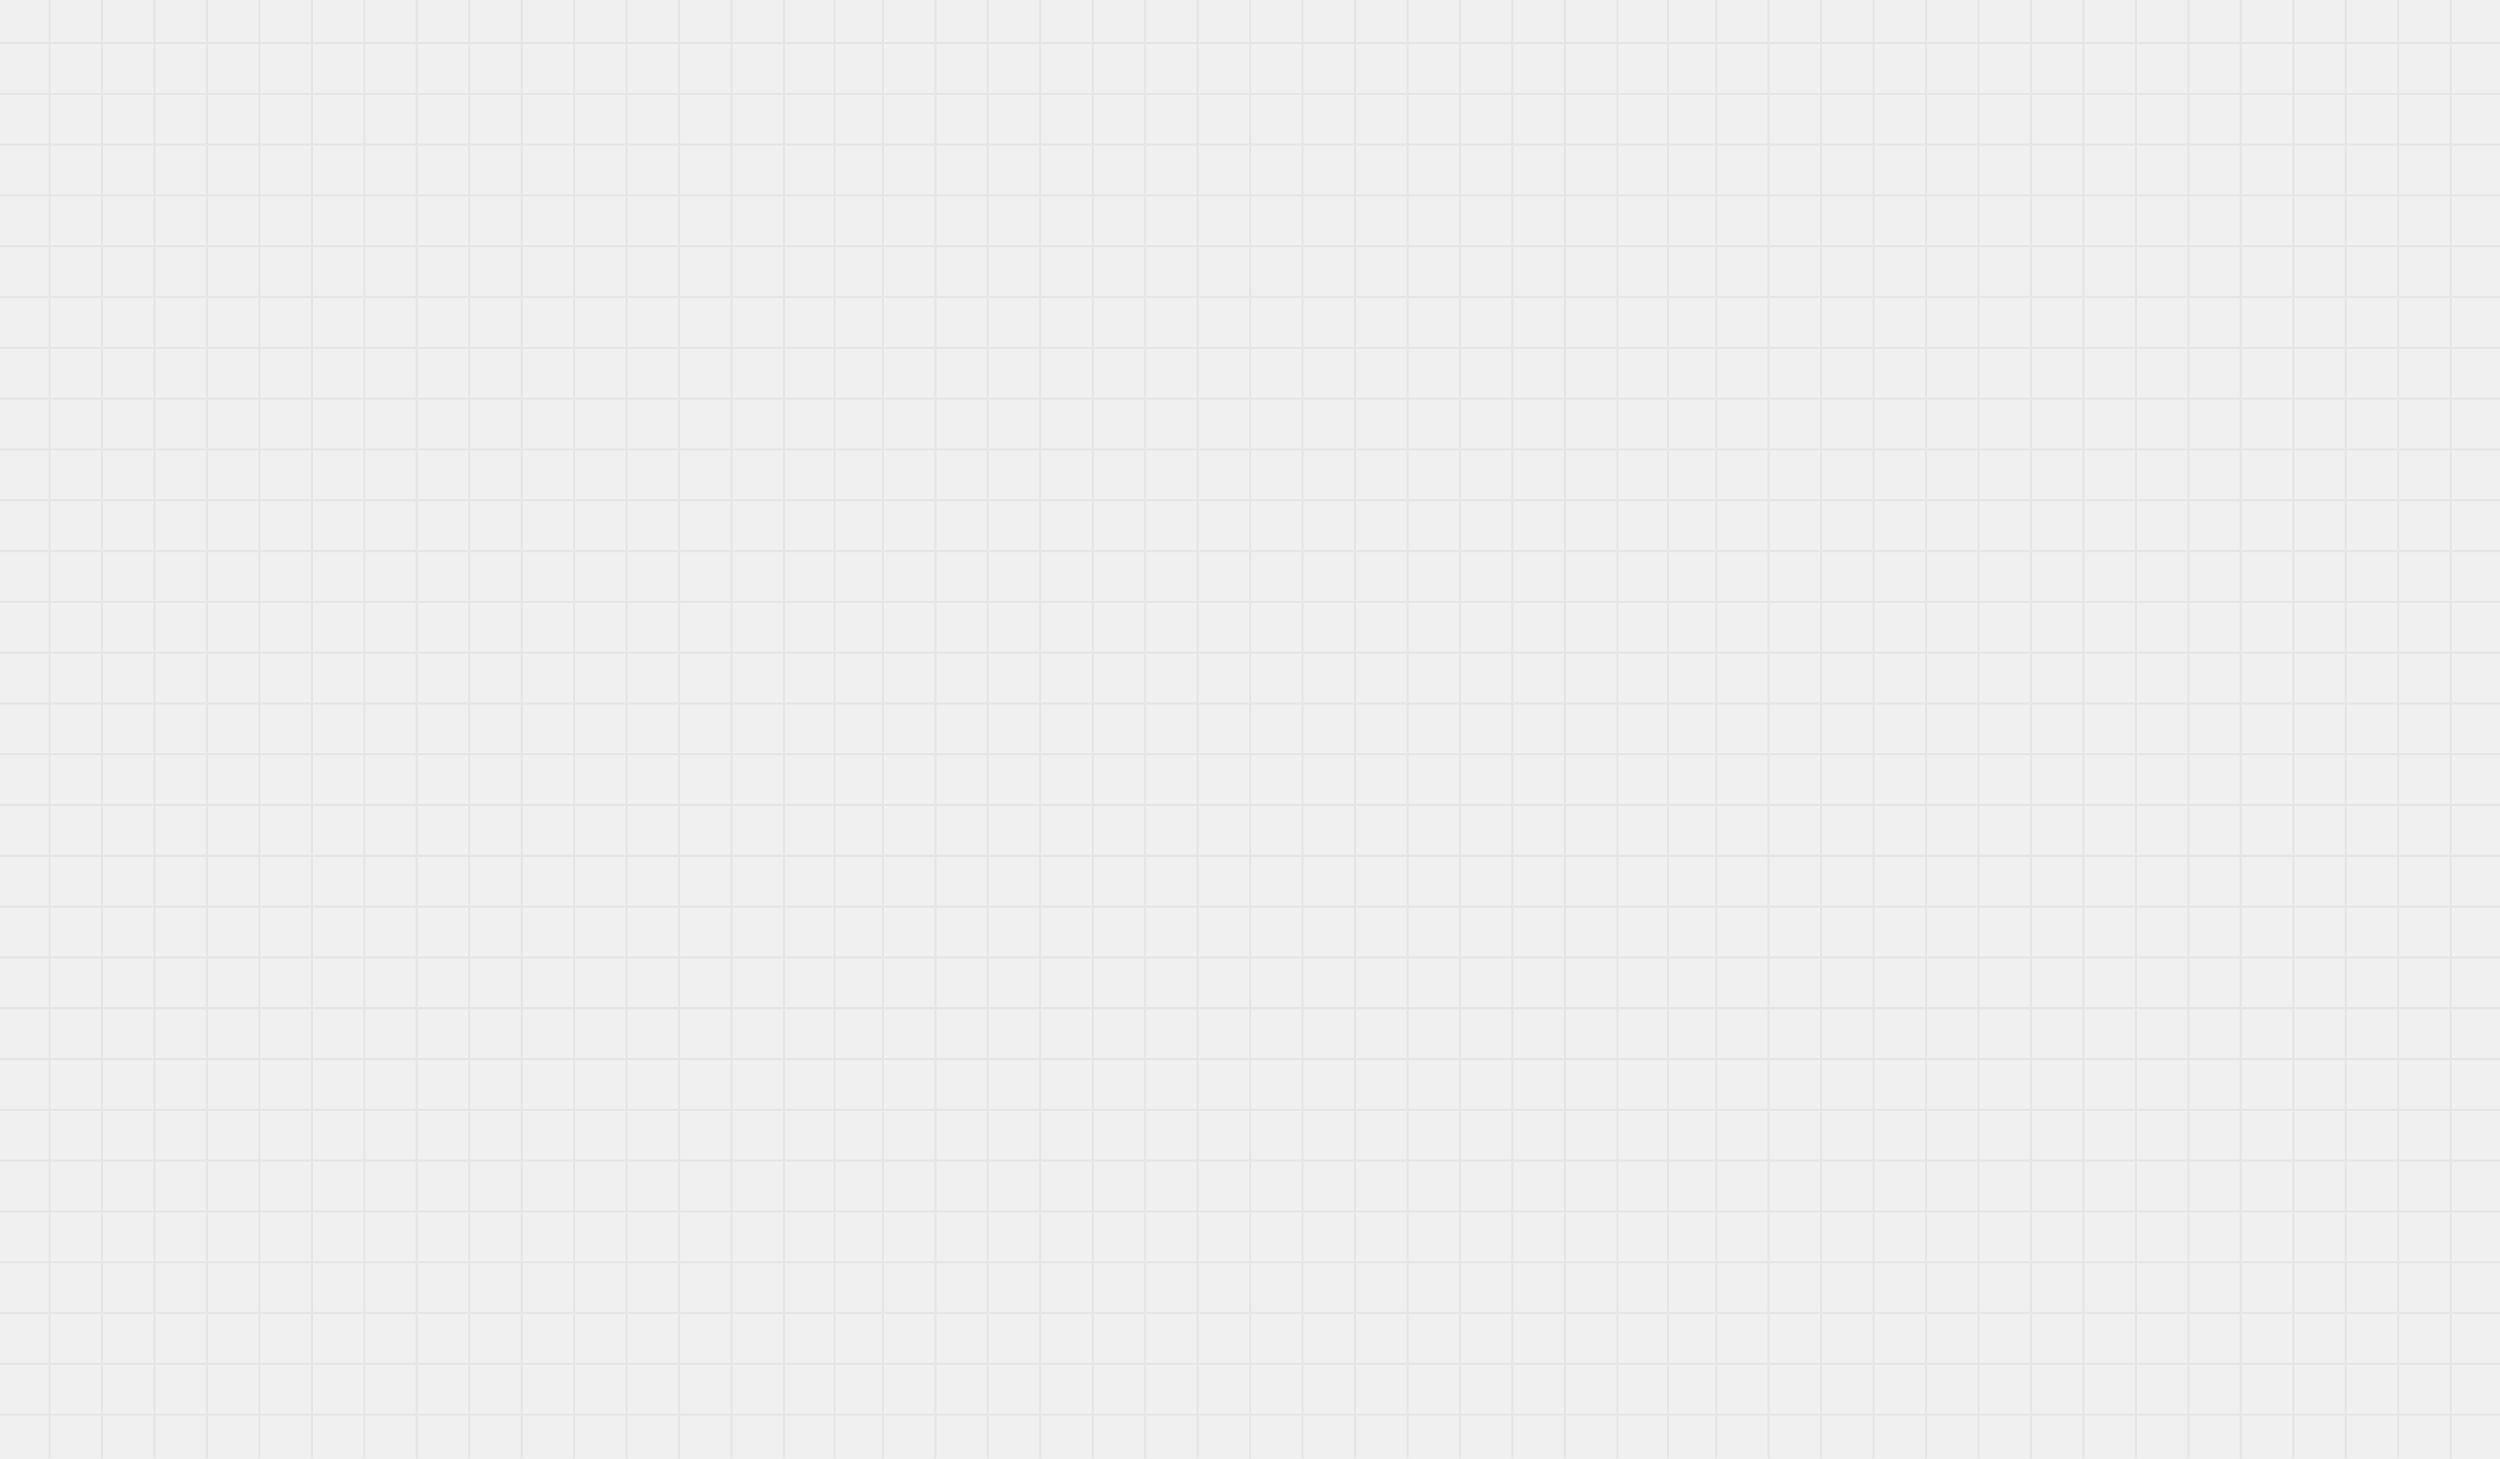
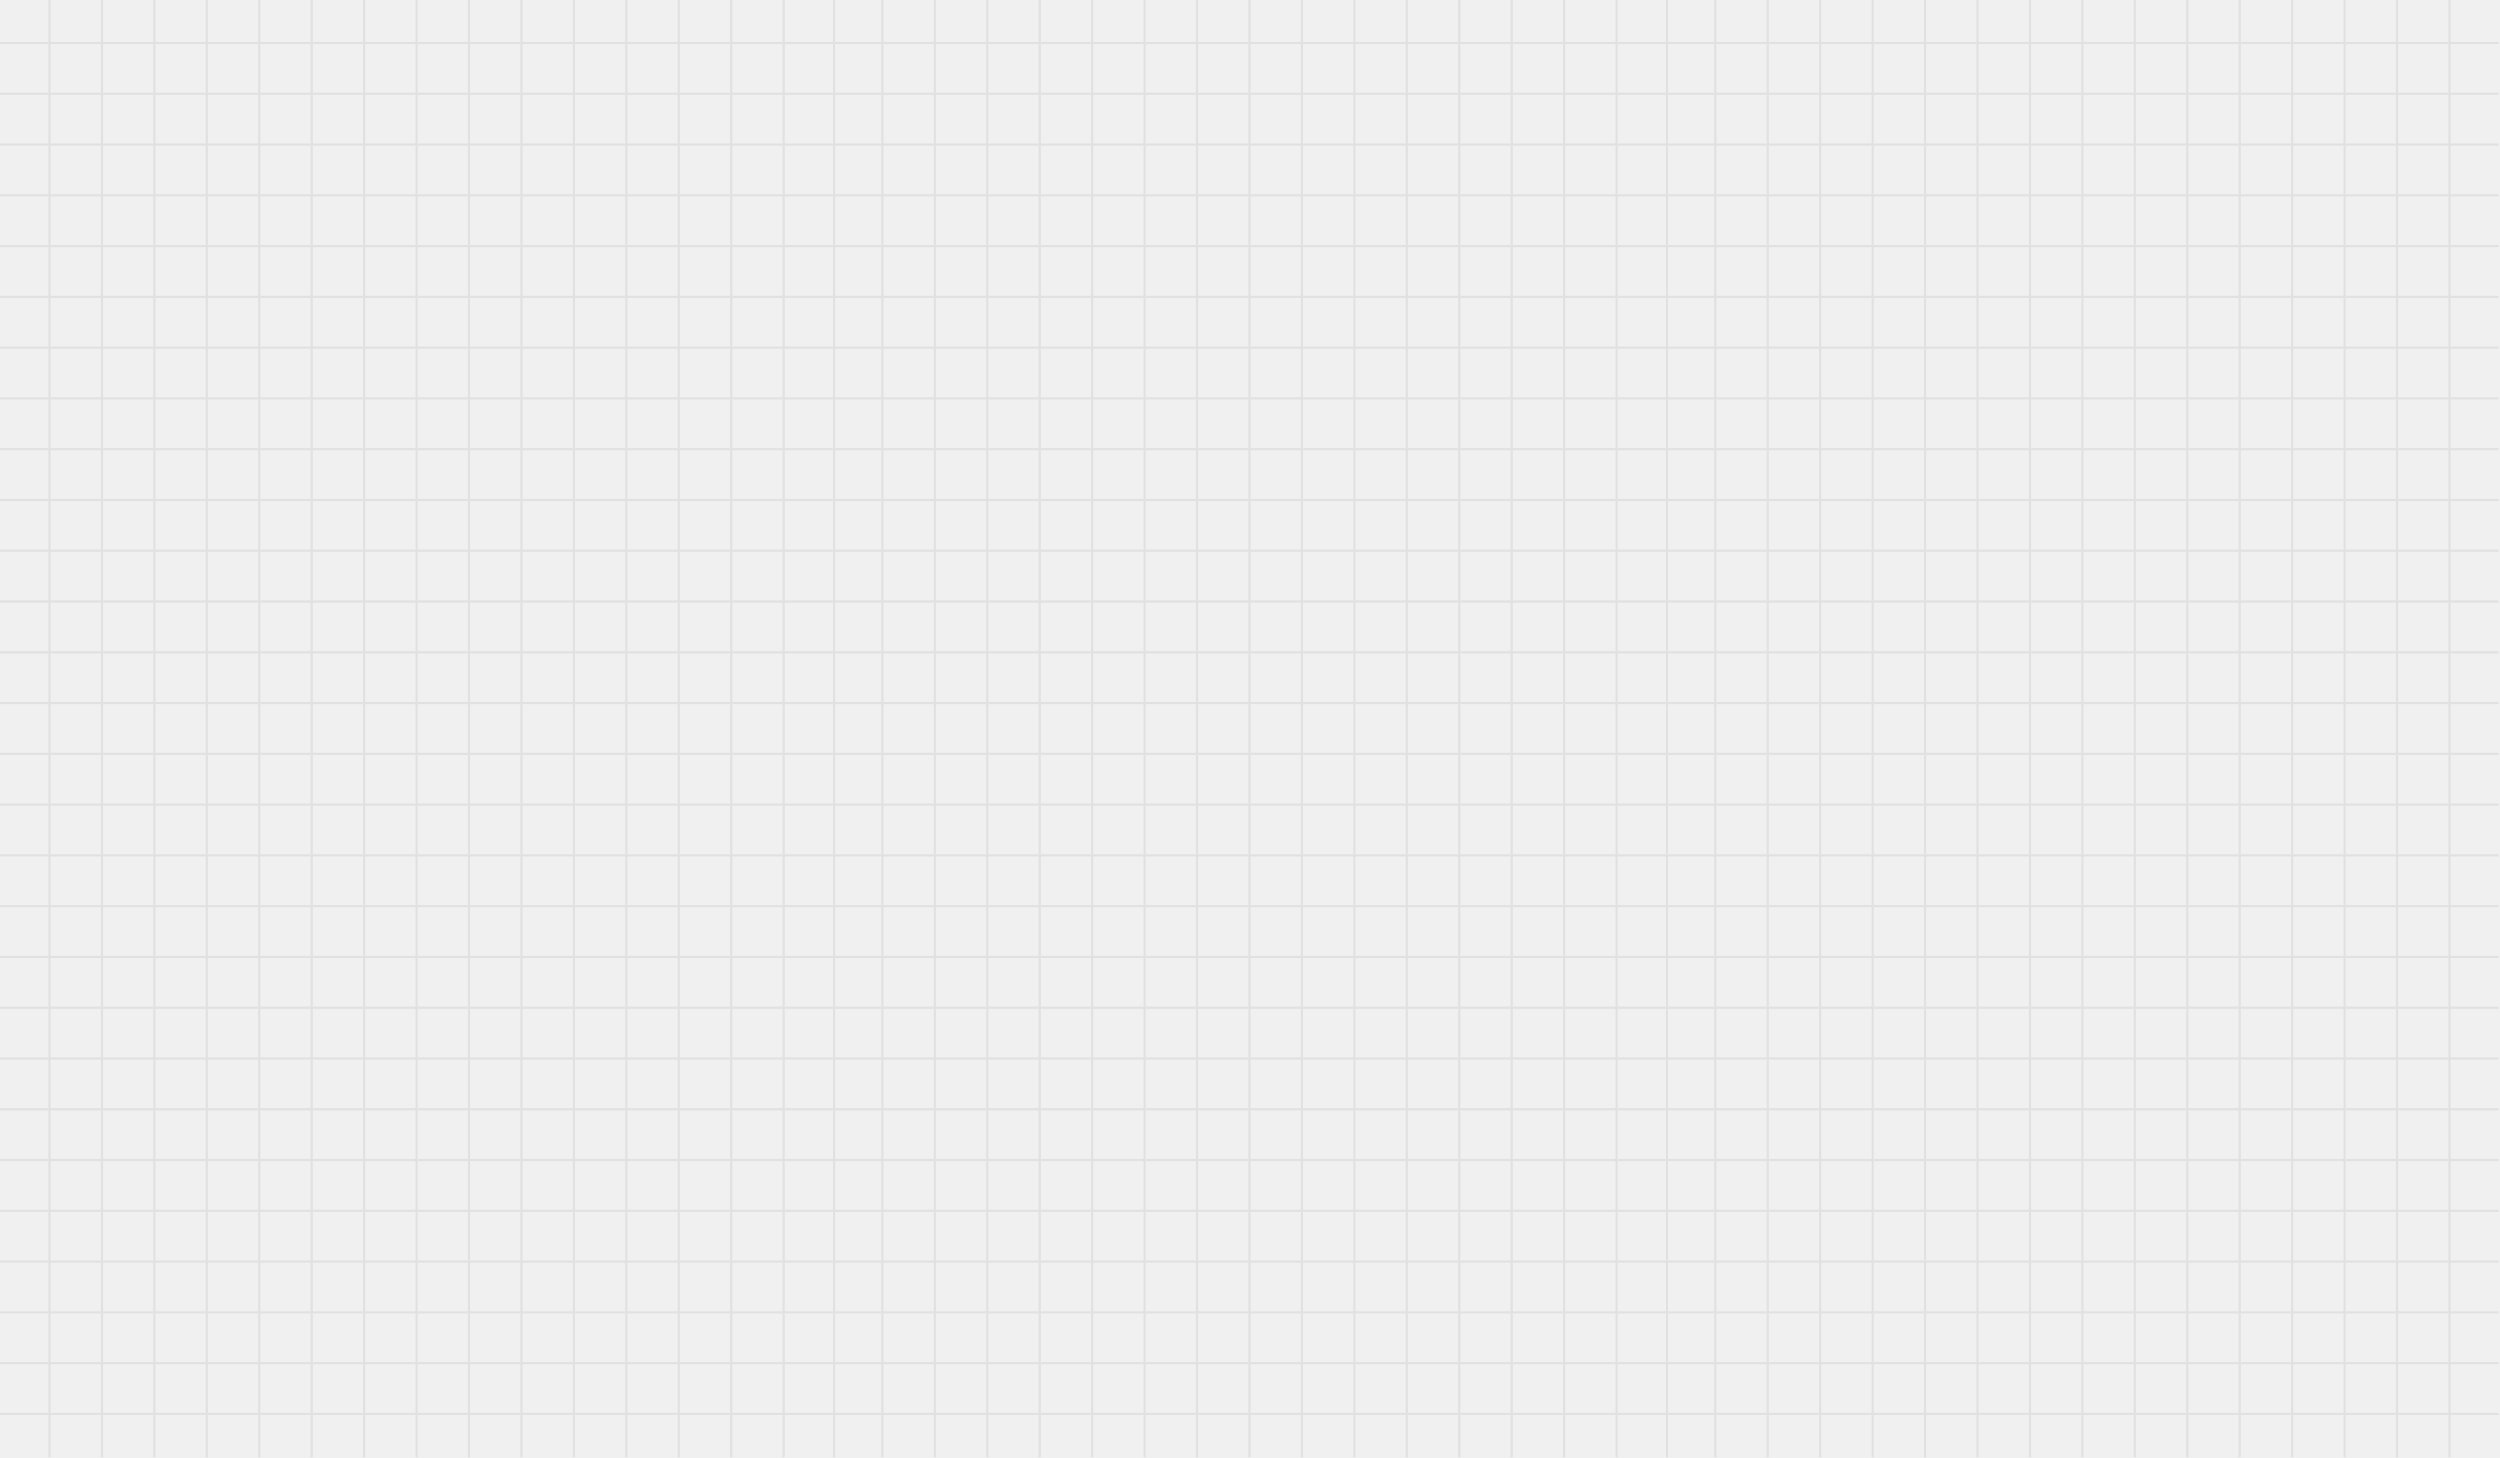
- <svg xmlns="http://www.w3.org/2000/svg" width="2109" height="1230" viewBox="0 0 2109 1230" fill="none">
+ <svg xmlns="http://www.w3.org/2000/svg" width="1616" height="942" viewBox="0 0 1616 942" fill="none">
  <g opacity="0.5">
-     <g opacity="0.35" clip-path="url(#clip0_93_3946)">
-       <path d="M42.678 1321.95L42.678 -92.28L40.847 -92.28L40.847 1321.95L42.678 1321.95Z" fill="#B3B3B3" />
-       <path d="M86.939 1321.95L86.939 -92.28L85.109 -92.28L85.109 1321.95L86.939 1321.95Z" fill="#B3B3B3" />
-       <path d="M131.201 1321.95L131.201 -92.28L129.371 -92.28L129.371 1321.95L131.201 1321.95Z" fill="#B3B3B3" />
-       <path d="M175.463 1321.95L175.463 -92.28L173.633 -92.28L173.633 1321.95L175.463 1321.95Z" fill="#B3B3B3" />
-       <path d="M219.725 1321.95L219.725 -92.28L217.894 -92.28L217.894 1321.95L219.725 1321.95Z" fill="#B3B3B3" />
-       <path d="M263.986 1321.95L263.986 -92.28L262.156 -92.28L262.156 1321.95L263.986 1321.95Z" fill="#B3B3B3" />
-       <path d="M308.248 1321.95L308.248 -92.28L306.418 -92.28L306.418 1321.95L308.248 1321.95Z" fill="#B3B3B3" />
-       <path d="M352.51 1321.95L352.51 -92.28L350.68 -92.28L350.679 1321.95L352.51 1321.95Z" fill="#B3B3B3" />
-       <path d="M396.771 1321.95L396.771 -92.28L394.941 -92.28L394.941 1321.95L396.771 1321.95Z" fill="#B3B3B3" />
-       <path d="M441.034 1321.95L441.034 -92.28L439.203 -92.28L439.203 1321.95L441.034 1321.95Z" fill="#B3B3B3" />
-       <path d="M485.296 1321.95L485.296 -92.28L483.466 -92.28L483.466 1321.95L485.296 1321.95Z" fill="#B3B3B3" />
-       <path d="M529.558 1321.95L529.558 -92.28L527.727 -92.28L527.727 1321.95L529.558 1321.95Z" fill="#B3B3B3" />
-       <path d="M573.819 1321.95L573.819 -92.28L571.989 -92.28L571.989 1321.95L573.819 1321.95Z" fill="#B3B3B3" />
-       <path d="M618.081 1321.95L618.081 -92.28L616.25 -92.28L616.25 1321.95L618.081 1321.95Z" fill="#B3B3B3" />
-       <path d="M662.342 1321.95L662.342 -92.28L660.512 -92.28L660.512 1321.95L662.342 1321.95Z" fill="#B3B3B3" />
-       <path d="M794.212 1194.3L794.212 1192.47L-91.023 1192.47L-91.023 1194.3L794.212 1194.3Z" fill="#B3B3B3" />
-       <path d="M794.212 1151.44L794.212 1149.61L-91.023 1149.61L-91.023 1151.44L794.212 1151.44Z" fill="#B3B3B3" />
-       <path d="M794.212 1108.59L794.212 1106.76L-91.023 1106.76L-91.023 1108.59L794.212 1108.59Z" fill="#B3B3B3" />
-       <path d="M794.212 1065.73L794.212 1063.9L-91.023 1063.9L-91.023 1065.73L794.212 1065.73Z" fill="#B3B3B3" />
-       <path d="M794.212 1022.88L794.212 1021.05L-91.023 1021.05L-91.023 1022.88L794.212 1022.88Z" fill="#B3B3B3" />
-       <path d="M794.212 980.02L794.212 978.19L-91.023 978.19L-91.023 980.02L794.212 980.02Z" fill="#B3B3B3" />
-       <path d="M794.212 937.165L794.212 935.335L-91.023 935.335L-91.023 937.165L794.212 937.165Z" fill="#B3B3B3" />
-       <path d="M794.212 894.309L794.212 892.479L-91.023 892.479L-91.023 894.309L794.212 894.309Z" fill="#B3B3B3" />
-       <path d="M794.212 851.454L794.212 849.625L-91.023 849.624L-91.023 851.454L794.212 851.454Z" fill="#B3B3B3" />
-       <path d="M794.212 808.598L794.212 806.768L-91.023 806.768L-91.023 808.598L794.212 808.598Z" fill="#B3B3B3" />
-       <path d="M794.212 765.743L794.212 763.913L-91.023 763.913L-91.023 765.743L794.212 765.743Z" fill="#B3B3B3" />
-       <path d="M794.212 722.887L794.212 721.057L-91.023 721.057L-91.023 722.887L794.212 722.887Z" fill="#B3B3B3" />
-       <path d="M794.212 680.032L794.212 678.202L-91.023 678.202L-91.023 680.032L794.212 680.032Z" fill="#B3B3B3" />
-       <path d="M794.212 637.177L794.212 635.347L-91.023 635.347L-91.023 637.177L794.212 637.177Z" fill="#B3B3B3" />
-       <path d="M794.212 594.321L794.212 592.491L-91.023 592.491L-91.023 594.321L794.212 594.321Z" fill="#B3B3B3" />
-       <path d="M794.212 551.466L794.212 549.636L-91.023 549.636L-91.023 551.466L794.212 551.466Z" fill="#B3B3B3" />
-       <path d="M794.212 508.611L794.212 506.781L-91.023 506.781L-91.023 508.611L794.212 508.611Z" fill="#B3B3B3" />
-       <path d="M794.212 465.755L794.212 463.926L-91.023 463.925L-91.023 465.755L794.212 465.755Z" fill="#B3B3B3" />
-       <path d="M794.212 422.899L794.212 421.069L-91.023 421.069L-91.023 422.899L794.212 422.899Z" fill="#B3B3B3" />
-       <path d="M794.212 380.044L794.212 378.214L-91.023 378.214L-91.023 380.044L794.212 380.044Z" fill="#B3B3B3" />
-       <path d="M794.212 337.189L794.212 335.359L-91.023 335.359L-91.023 337.189L794.212 337.189Z" fill="#B3B3B3" />
-       <path d="M794.212 294.334L794.212 292.504L-91.023 292.504L-91.023 294.334L794.212 294.334Z" fill="#B3B3B3" />
-       <path d="M794.212 251.478L794.212 249.648L-91.023 249.648L-91.023 251.478L794.212 251.478Z" fill="#B3B3B3" />
-       <path d="M794.212 208.623L794.212 206.793L-91.023 206.793L-91.023 208.623L794.212 208.623Z" fill="#B3B3B3" />
-       <path d="M794.212 165.767L794.212 163.938L-91.023 163.937L-91.023 165.767L794.212 165.767Z" fill="#B3B3B3" />
-       <path d="M794.212 122.912L794.212 121.083L-91.023 121.082L-91.023 122.912L794.212 122.912Z" fill="#B3B3B3" />
-       <path d="M794.212 80.057L794.212 78.228L-91.023 78.228L-91.023 80.057L794.212 80.057Z" fill="#B3B3B3" />
-       <path d="M794.212 37.2L794.212 35.371L-91.023 35.371L-91.023 37.2L794.212 37.2Z" fill="#B3B3B3" />
+     <g opacity="0.5" clip-path="url(#clip0_93_3946)">
+       <path d="M32.685 1012.42L32.685 -70.673L31.283 -70.673L31.283 1012.42L32.685 1012.42Z" fill="#B3B3B3" />
+       <path d="M66.583 1012.42L66.583 -70.673L65.181 -70.673L65.181 1012.42L66.583 1012.42Z" fill="#B3B3B3" />
+       <path d="M100.481 1012.42L100.481 -70.673L99.079 -70.673L99.079 1012.42L100.481 1012.42Z" fill="#B3B3B3" />
+       <path d="M134.379 1012.42L134.379 -70.673L132.977 -70.673L132.977 1012.42L134.379 1012.42Z" fill="#B3B3B3" />
+       <path d="M168.277 1012.42L168.277 -70.673L166.875 -70.673L166.875 1012.42L168.277 1012.42Z" fill="#B3B3B3" />
+       <path d="M202.175 1012.42L202.175 -70.673L200.773 -70.673L200.773 1012.42L202.175 1012.42Z" fill="#B3B3B3" />
+       <path d="M236.073 1012.42L236.073 -70.673L234.671 -70.673L234.671 1012.42L236.073 1012.42Z" fill="#B3B3B3" />
+       <path d="M269.971 1012.42L269.971 -70.673L268.569 -70.673L268.569 1012.42L269.971 1012.42Z" fill="#B3B3B3" />
+       <path d="M303.869 1012.42L303.869 -70.673L302.467 -70.673L302.467 1012.42L303.869 1012.42Z" fill="#B3B3B3" />
+       <path d="M337.768 1012.42L337.768 -70.673L336.366 -70.673L336.366 1012.42L337.768 1012.42Z" fill="#B3B3B3" />
+       <path d="M371.665 1012.42L371.666 -70.673L370.264 -70.673L370.264 1012.42L371.665 1012.42Z" fill="#B3B3B3" />
+       <path d="M405.563 1012.42L405.563 -70.673L404.162 -70.673L404.162 1012.42L405.563 1012.42Z" fill="#B3B3B3" />
+       <path d="M439.461 1012.42L439.461 -70.673L438.06 -70.673L438.06 1012.42L439.461 1012.42Z" fill="#B3B3B3" />
+       <path d="M473.359 1012.42L473.359 -70.673L471.958 -70.673L471.958 1012.42L473.359 1012.42Z" fill="#B3B3B3" />
+       <path d="M507.257 1012.42L507.257 -70.673L505.856 -70.673L505.856 1012.42L507.257 1012.42Z" fill="#B3B3B3" />
+       <path d="M608.25 914.656L608.25 913.255L-69.71 913.255L-69.71 914.656L608.25 914.656Z" fill="#B3B3B3" />
+       <path d="M608.25 881.836L608.25 880.434L-69.71 880.434L-69.71 881.835L608.25 881.836Z" fill="#B3B3B3" />
+       <path d="M608.25 849.014L608.25 847.613L-69.71 847.613L-69.71 849.014L608.25 849.014Z" fill="#B3B3B3" />
+       <path d="M608.25 816.194L608.25 814.792L-69.71 814.792L-69.71 816.194L608.25 816.194Z" fill="#B3B3B3" />
+       <path d="M608.25 783.373L608.25 781.972L-69.71 781.972L-69.71 783.373L608.25 783.373Z" fill="#B3B3B3" />
+       <path d="M608.25 750.552L608.25 749.151L-69.71 749.151L-69.71 750.552L608.25 750.552Z" fill="#B3B3B3" />
+       <path d="M608.25 717.731L608.25 716.33L-69.71 716.33L-69.71 717.731L608.25 717.731Z" fill="#B3B3B3" />
+       <path d="M608.25 684.91L608.25 683.509L-69.71 683.509L-69.71 684.91L608.25 684.91Z" fill="#B3B3B3" />
+       <path d="M608.25 652.09L608.25 650.688L-69.71 650.688L-69.71 652.09L608.25 652.09Z" fill="#B3B3B3" />
+       <path d="M608.25 619.268L608.25 617.866L-69.71 617.866L-69.71 619.268L608.25 619.268Z" fill="#B3B3B3" />
+       <path d="M608.25 586.447L608.25 585.045L-69.71 585.045L-69.71 586.447L608.25 586.447Z" fill="#B3B3B3" />
+       <path d="M608.25 553.626L608.25 552.225L-69.71 552.225L-69.71 553.626L608.25 553.626Z" fill="#B3B3B3" />
+       <path d="M608.25 520.805L608.25 519.404L-69.71 519.404L-69.71 520.805L608.25 520.805Z" fill="#B3B3B3" />
+       <path d="M608.25 487.984L608.25 486.583L-69.71 486.583L-69.71 487.984L608.25 487.984Z" fill="#B3B3B3" />
+       <path d="M608.25 455.163L608.25 453.762L-69.71 453.762L-69.71 455.163L608.25 455.163Z" fill="#B3B3B3" />
+       <path d="M608.25 422.343L608.25 420.941L-69.71 420.941L-69.71 422.343L608.25 422.343Z" fill="#B3B3B3" />
+       <path d="M608.25 389.522L608.25 388.12L-69.71 388.12L-69.71 389.522L608.25 389.522Z" fill="#B3B3B3" />
+       <path d="M608.25 356.701L608.25 355.299L-69.71 355.299L-69.71 356.7L608.25 356.701Z" fill="#B3B3B3" />
+       <path d="M608.25 323.879L608.25 322.478L-69.71 322.478L-69.71 323.879L608.25 323.879Z" fill="#B3B3B3" />
+       <path d="M608.25 291.058L608.25 289.656L-69.71 289.656L-69.71 291.058L608.25 291.058Z" fill="#B3B3B3" />
+       <path d="M608.25 258.237L608.25 256.836L-69.71 256.836L-69.71 258.237L608.25 258.237Z" fill="#B3B3B3" />
+       <path d="M608.25 225.417L608.25 224.015L-69.71 224.015L-69.71 225.417L608.25 225.417Z" fill="#B3B3B3" />
+       <path d="M608.25 192.596L608.25 191.194L-69.71 191.194L-69.71 192.595L608.25 192.596Z" fill="#B3B3B3" />
+       <path d="M608.25 159.775L608.25 158.373L-69.71 158.373L-69.71 159.775L608.25 159.775Z" fill="#B3B3B3" />
+       <path d="M608.25 126.954L608.25 125.552L-69.71 125.552L-69.71 126.954L608.25 126.954Z" fill="#B3B3B3" />
+       <path d="M608.25 94.133L608.25 92.731L-69.71 92.731L-69.71 94.133L608.25 94.133Z" fill="#B3B3B3" />
+       <path d="M608.25 61.312L608.25 59.911L-69.71 59.911L-69.71 61.312L608.25 61.312Z" fill="#B3B3B3" />
+       <path d="M608.25 28.49L608.25 27.089L-69.71 27.089L-69.71 28.49L608.25 28.49Z" fill="#B3B3B3" />
    </g>
-     <g opacity="0.35" clip-path="url(#clip1_93_3946)">
-       <path d="M745.678 1321.95L745.678 -92.28L743.847 -92.28L743.847 1321.95L745.678 1321.95Z" fill="#B3B3B3" />
-       <path d="M704.831 1321.95L704.831 -92.28L703 -92.28L703 1321.95L704.831 1321.95Z" fill="#B3B3B3" />
-       <path d="M789.939 1321.95L789.939 -92.28L788.109 -92.28L788.109 1321.95L789.939 1321.95Z" fill="#B3B3B3" />
-       <path d="M834.201 1321.95L834.201 -92.28L832.371 -92.28L832.371 1321.95L834.201 1321.95Z" fill="#B3B3B3" />
-       <path d="M878.463 1321.95L878.463 -92.28L876.633 -92.28L876.633 1321.95L878.463 1321.95Z" fill="#B3B3B3" />
-       <path d="M922.725 1321.95L922.725 -92.28L920.894 -92.28L920.894 1321.95L922.725 1321.95Z" fill="#B3B3B3" />
-       <path d="M966.986 1321.95L966.986 -92.28L965.156 -92.28L965.156 1321.95L966.986 1321.95Z" fill="#B3B3B3" />
-       <path d="M1011.25 1321.95L1011.25 -92.28L1009.42 -92.28L1009.42 1321.95L1011.25 1321.95Z" fill="#B3B3B3" />
-       <path d="M1055.51 1321.95L1055.51 -92.28L1053.68 -92.28L1053.68 1321.95L1055.51 1321.95Z" fill="#B3B3B3" />
-       <path d="M1099.77 1321.95L1099.77 -92.28L1097.94 -92.28L1097.94 1321.95L1099.77 1321.95Z" fill="#B3B3B3" />
-       <path d="M1144.03 1321.95L1144.03 -92.28L1142.2 -92.28L1142.2 1321.95L1144.03 1321.95Z" fill="#B3B3B3" />
-       <path d="M1188.3 1321.95L1188.3 -92.28L1186.47 -92.28L1186.47 1321.95L1188.3 1321.95Z" fill="#B3B3B3" />
-       <path d="M1232.56 1321.95L1232.56 -92.28L1230.73 -92.28L1230.73 1321.95L1232.56 1321.95Z" fill="#B3B3B3" />
-       <path d="M1276.82 1321.95L1276.82 -92.28L1274.99 -92.28L1274.99 1321.95L1276.82 1321.95Z" fill="#B3B3B3" />
-       <path d="M1321.08 1321.95L1321.08 -92.28L1319.25 -92.28L1319.25 1321.95L1321.08 1321.95Z" fill="#B3B3B3" />
-       <path d="M1365.34 1321.95L1365.34 -92.28L1363.51 -92.28L1363.51 1321.95L1365.34 1321.95Z" fill="#B3B3B3" />
-       <path d="M1497.21 1194.3L1497.21 1192.47L611.977 1192.47L611.977 1194.3L1497.21 1194.3Z" fill="#B3B3B3" />
-       <path d="M1497.21 1151.44L1497.21 1149.61L611.977 1149.61L611.977 1151.44L1497.21 1151.44Z" fill="#B3B3B3" />
-       <path d="M1497.21 1108.59L1497.21 1106.76L611.977 1106.76L611.977 1108.59L1497.21 1108.59Z" fill="#B3B3B3" />
-       <path d="M1497.21 1065.73L1497.21 1063.9L611.977 1063.9L611.977 1065.73L1497.21 1065.73Z" fill="#B3B3B3" />
-       <path d="M1497.21 1022.88L1497.21 1021.05L611.977 1021.05L611.977 1022.88L1497.21 1022.88Z" fill="#B3B3B3" />
-       <path d="M1497.21 980.02L1497.21 978.19L611.977 978.19L611.977 980.02L1497.21 980.02Z" fill="#B3B3B3" />
-       <path d="M1497.21 937.165L1497.21 935.335L611.977 935.335L611.977 937.165L1497.21 937.165Z" fill="#B3B3B3" />
-       <path d="M1497.21 894.309L1497.21 892.479L611.977 892.479L611.977 894.309L1497.21 894.309Z" fill="#B3B3B3" />
-       <path d="M1497.21 851.454L1497.21 849.625L611.977 849.624L611.977 851.454L1497.21 851.454Z" fill="#B3B3B3" />
-       <path d="M1497.21 808.598L1497.21 806.768L611.977 806.768L611.977 808.598L1497.21 808.598Z" fill="#B3B3B3" />
-       <path d="M1497.21 765.743L1497.21 763.913L611.977 763.913L611.977 765.743L1497.21 765.743Z" fill="#B3B3B3" />
-       <path d="M1497.21 722.887L1497.21 721.057L611.977 721.057L611.977 722.887L1497.21 722.887Z" fill="#B3B3B3" />
-       <path d="M1497.21 680.032L1497.21 678.202L611.977 678.202L611.977 680.032L1497.21 680.032Z" fill="#B3B3B3" />
-       <path d="M1497.21 637.177L1497.21 635.347L611.977 635.347L611.977 637.177L1497.21 637.177Z" fill="#B3B3B3" />
-       <path d="M1497.21 594.321L1497.21 592.491L611.977 592.491L611.977 594.321L1497.21 594.321Z" fill="#B3B3B3" />
-       <path d="M1497.21 551.466L1497.21 549.636L611.977 549.636L611.977 551.466L1497.21 551.466Z" fill="#B3B3B3" />
-       <path d="M1497.21 508.611L1497.21 506.781L611.977 506.781L611.977 508.611L1497.21 508.611Z" fill="#B3B3B3" />
-       <path d="M1497.21 465.755L1497.21 463.926L611.977 463.925L611.977 465.755L1497.21 465.755Z" fill="#B3B3B3" />
-       <path d="M1497.21 422.899L1497.21 421.069L611.977 421.069L611.977 422.899L1497.21 422.899Z" fill="#B3B3B3" />
-       <path d="M1497.21 380.044L1497.21 378.214L611.977 378.214L611.977 380.044L1497.21 380.044Z" fill="#B3B3B3" />
-       <path d="M1497.21 337.189L1497.21 335.359L611.977 335.359L611.977 337.189L1497.21 337.189Z" fill="#B3B3B3" />
-       <path d="M1497.21 294.334L1497.21 292.504L611.977 292.504L611.977 294.334L1497.21 294.334Z" fill="#B3B3B3" />
-       <path d="M1497.21 251.478L1497.21 249.648L611.977 249.648L611.977 251.478L1497.21 251.478Z" fill="#B3B3B3" />
-       <path d="M1497.21 208.623L1497.21 206.793L611.977 206.793L611.977 208.623L1497.21 208.623Z" fill="#B3B3B3" />
-       <path d="M1497.21 165.767L1497.21 163.938L611.977 163.937L611.977 165.767L1497.21 165.767Z" fill="#B3B3B3" />
-       <path d="M1497.21 122.912L1497.21 121.083L611.977 121.082L611.977 122.912L1497.21 122.912Z" fill="#B3B3B3" />
-       <path d="M1497.21 80.057L1497.21 78.228L611.977 78.228L611.977 80.057L1497.21 80.057Z" fill="#B3B3B3" />
-       <path d="M1497.21 37.2L1497.21 35.371L611.977 35.371L611.977 37.2L1497.21 37.2Z" fill="#B3B3B3" />
+     <g opacity="0.5" clip-path="url(#clip1_93_3946)">
+       <path d="M571.08 1012.42L571.08 -70.673L569.678 -70.673L569.678 1012.42L571.08 1012.42Z" fill="#B3B3B3" />
+       <path d="M539.797 1012.42L539.797 -70.673L538.395 -70.673L538.395 1012.42L539.797 1012.42Z" fill="#B3B3B3" />
+       <path d="M604.978 1012.42L604.978 -70.673L603.576 -70.673L603.576 1012.42L604.978 1012.42Z" fill="#B3B3B3" />
+       <path d="M638.876 1012.42L638.876 -70.673L637.474 -70.673L637.474 1012.42L638.876 1012.42Z" fill="#B3B3B3" />
+       <path d="M672.774 1012.42L672.774 -70.673L671.372 -70.673L671.372 1012.42L672.774 1012.42Z" fill="#B3B3B3" />
+       <path d="M706.672 1012.42L706.672 -70.673L705.27 -70.673L705.27 1012.42L706.672 1012.42Z" fill="#B3B3B3" />
+       <path d="M740.57 1012.42L740.57 -70.673L739.168 -70.673L739.168 1012.42L740.57 1012.42Z" fill="#B3B3B3" />
+       <path d="M774.468 1012.42L774.468 -70.673L773.066 -70.673L773.066 1012.42L774.468 1012.42Z" fill="#B3B3B3" />
+       <path d="M808.366 1012.42L808.366 -70.673L806.964 -70.673L806.964 1012.42L808.366 1012.42Z" fill="#B3B3B3" />
+       <path d="M842.264 1012.42L842.264 -70.673L840.862 -70.673L840.862 1012.42L842.264 1012.42Z" fill="#B3B3B3" />
+       <path d="M876.163 1012.42L876.163 -70.673L874.761 -70.673L874.761 1012.42L876.163 1012.42Z" fill="#B3B3B3" />
+       <path d="M910.06 1012.42L910.061 -70.673L908.659 -70.673L908.659 1012.42L910.06 1012.42Z" fill="#B3B3B3" />
+       <path d="M943.958 1012.42L943.958 -70.673L942.557 -70.673L942.557 1012.42L943.958 1012.42Z" fill="#B3B3B3" />
+       <path d="M977.856 1012.42L977.856 -70.673L976.455 -70.673L976.455 1012.42L977.856 1012.42Z" fill="#B3B3B3" />
+       <path d="M1011.75 1012.42L1011.75 -70.673L1010.35 -70.673L1010.35 1012.42L1011.75 1012.42Z" fill="#B3B3B3" />
+       <path d="M1045.65 1012.42L1045.65 -70.673L1044.25 -70.673L1044.25 1012.42L1045.65 1012.42Z" fill="#B3B3B3" />
+       <path d="M1146.65 914.656L1146.65 913.255L468.685 913.255L468.685 914.656L1146.65 914.656Z" fill="#B3B3B3" />
+       <path d="M1146.65 881.836L1146.65 880.434L468.685 880.434L468.685 881.835L1146.65 881.836Z" fill="#B3B3B3" />
+       <path d="M1146.65 849.014L1146.65 847.613L468.685 847.613L468.685 849.014L1146.65 849.014Z" fill="#B3B3B3" />
+       <path d="M1146.65 816.194L1146.65 814.792L468.685 814.792L468.685 816.194L1146.65 816.194Z" fill="#B3B3B3" />
+       <path d="M1146.65 783.373L1146.65 781.972L468.685 781.972L468.685 783.373L1146.65 783.373Z" fill="#B3B3B3" />
+       <path d="M1146.65 750.552L1146.65 749.151L468.685 749.151L468.685 750.552L1146.65 750.552Z" fill="#B3B3B3" />
+       <path d="M1146.65 717.731L1146.65 716.33L468.685 716.33L468.685 717.731L1146.65 717.731Z" fill="#B3B3B3" />
+       <path d="M1146.65 684.91L1146.65 683.509L468.685 683.509L468.685 684.91L1146.65 684.91Z" fill="#B3B3B3" />
+       <path d="M1146.65 652.09L1146.65 650.688L468.685 650.688L468.685 652.09L1146.65 652.09Z" fill="#B3B3B3" />
+       <path d="M1146.65 619.268L1146.65 617.866L468.685 617.866L468.685 619.268L1146.65 619.268Z" fill="#B3B3B3" />
+       <path d="M1146.65 586.447L1146.65 585.045L468.685 585.045L468.685 586.447L1146.65 586.447Z" fill="#B3B3B3" />
+       <path d="M1146.65 553.626L1146.65 552.225L468.685 552.225L468.685 553.626L1146.65 553.626Z" fill="#B3B3B3" />
+       <path d="M1146.65 520.805L1146.65 519.404L468.685 519.404L468.685 520.805L1146.65 520.805Z" fill="#B3B3B3" />
+       <path d="M1146.65 487.984L1146.65 486.583L468.685 486.583L468.685 487.984L1146.65 487.984Z" fill="#B3B3B3" />
+       <path d="M1146.65 455.163L1146.65 453.762L468.685 453.762L468.685 455.163L1146.65 455.163Z" fill="#B3B3B3" />
+       <path d="M1146.65 422.343L1146.65 420.941L468.685 420.941L468.685 422.343L1146.65 422.343Z" fill="#B3B3B3" />
+       <path d="M1146.65 389.522L1146.65 388.12L468.685 388.12L468.685 389.522L1146.65 389.522Z" fill="#B3B3B3" />
+       <path d="M1146.65 356.701L1146.65 355.299L468.685 355.299L468.685 356.7L1146.65 356.701Z" fill="#B3B3B3" />
+       <path d="M1146.65 323.879L1146.65 322.478L468.685 322.478L468.685 323.879L1146.65 323.879Z" fill="#B3B3B3" />
+       <path d="M1146.65 291.058L1146.65 289.656L468.685 289.656L468.685 291.058L1146.65 291.058Z" fill="#B3B3B3" />
+       <path d="M1146.65 258.237L1146.65 256.836L468.685 256.836L468.685 258.237L1146.65 258.237Z" fill="#B3B3B3" />
+       <path d="M1146.65 225.417L1146.65 224.015L468.685 224.015L468.685 225.417L1146.65 225.417Z" fill="#B3B3B3" />
+       <path d="M1146.65 192.596L1146.65 191.194L468.685 191.194L468.685 192.595L1146.65 192.596Z" fill="#B3B3B3" />
+       <path d="M1146.65 159.775L1146.65 158.373L468.685 158.373L468.685 159.775L1146.65 159.775Z" fill="#B3B3B3" />
+       <path d="M1146.65 126.954L1146.65 125.552L468.685 125.552L468.685 126.954L1146.65 126.954Z" fill="#B3B3B3" />
+       <path d="M1146.65 94.133L1146.65 92.731L468.685 92.731L468.685 94.133L1146.65 94.133Z" fill="#B3B3B3" />
+       <path d="M1146.65 61.312L1146.65 59.911L468.685 59.911L468.685 61.312L1146.65 61.312Z" fill="#B3B3B3" />
+       <path d="M1146.65 28.49L1146.65 27.089L468.685 27.089L468.685 28.49L1146.65 28.49Z" fill="#B3B3B3" />
    </g>
-     <g opacity="0.35" clip-path="url(#clip2_93_3946)">
-       <path d="M1448.68 1321.95L1448.68 -92.28L1446.85 -92.28L1446.85 1321.95L1448.68 1321.95Z" fill="#B3B3B3" />
-       <path d="M1407.83 1321.95L1407.83 -92.28L1406 -92.28L1406 1321.95L1407.83 1321.95Z" fill="#B3B3B3" />
-       <path d="M1492.94 1321.95L1492.94 -92.28L1491.11 -92.28L1491.11 1321.95L1492.94 1321.95Z" fill="#B3B3B3" />
-       <path d="M1537.2 1321.95L1537.2 -92.28L1535.37 -92.28L1535.37 1321.95L1537.2 1321.95Z" fill="#B3B3B3" />
-       <path d="M1581.46 1321.95L1581.46 -92.28L1579.63 -92.28L1579.63 1321.95L1581.46 1321.95Z" fill="#B3B3B3" />
-       <path d="M1625.72 1321.95L1625.72 -92.28L1623.89 -92.28L1623.89 1321.95L1625.72 1321.95Z" fill="#B3B3B3" />
-       <path d="M1669.99 1321.95L1669.99 -92.28L1668.16 -92.28L1668.16 1321.95L1669.99 1321.95Z" fill="#B3B3B3" />
-       <path d="M1714.25 1321.95L1714.25 -92.28L1712.42 -92.28L1712.42 1321.95L1714.25 1321.95Z" fill="#B3B3B3" />
-       <path d="M1758.51 1321.95L1758.51 -92.28L1756.68 -92.28L1756.68 1321.95L1758.51 1321.95Z" fill="#B3B3B3" />
-       <path d="M1802.77 1321.95L1802.77 -92.28L1800.94 -92.28L1800.94 1321.95L1802.77 1321.95Z" fill="#B3B3B3" />
-       <path d="M1847.03 1321.95L1847.03 -92.28L1845.2 -92.28L1845.2 1321.95L1847.03 1321.95Z" fill="#B3B3B3" />
-       <path d="M1891.3 1321.95L1891.3 -92.28L1889.47 -92.28L1889.47 1321.95L1891.3 1321.95Z" fill="#B3B3B3" />
-       <path d="M1935.56 1321.95L1935.56 -92.28L1933.73 -92.28L1933.73 1321.95L1935.56 1321.95Z" fill="#B3B3B3" />
-       <path d="M1979.82 1321.95L1979.82 -92.28L1977.99 -92.28L1977.99 1321.95L1979.82 1321.95Z" fill="#B3B3B3" />
-       <path d="M2024.08 1321.95L2024.08 -92.28L2022.25 -92.28L2022.25 1321.95L2024.08 1321.95Z" fill="#B3B3B3" />
-       <path d="M2068.34 1321.95L2068.34 -92.28L2066.51 -92.28L2066.51 1321.95L2068.34 1321.95Z" fill="#B3B3B3" />
-       <path d="M2200.21 1194.3L2200.21 1192.47L1314.98 1192.47L1314.98 1194.3L2200.21 1194.3Z" fill="#B3B3B3" />
-       <path d="M2200.21 1151.44L2200.21 1149.61L1314.98 1149.61L1314.98 1151.44L2200.21 1151.44Z" fill="#B3B3B3" />
-       <path d="M2200.21 1108.59L2200.21 1106.76L1314.98 1106.76L1314.98 1108.59L2200.21 1108.59Z" fill="#B3B3B3" />
-       <path d="M2200.21 1065.73L2200.21 1063.9L1314.98 1063.9L1314.98 1065.73L2200.21 1065.73Z" fill="#B3B3B3" />
-       <path d="M2200.21 1022.88L2200.21 1021.05L1314.98 1021.05L1314.98 1022.88L2200.21 1022.88Z" fill="#B3B3B3" />
-       <path d="M2200.21 980.02L2200.21 978.19L1314.98 978.19L1314.98 980.02L2200.21 980.02Z" fill="#B3B3B3" />
-       <path d="M2200.21 937.165L2200.21 935.335L1314.98 935.335L1314.98 937.165L2200.21 937.165Z" fill="#B3B3B3" />
-       <path d="M2200.21 894.309L2200.21 892.479L1314.98 892.479L1314.98 894.309L2200.21 894.309Z" fill="#B3B3B3" />
-       <path d="M2200.21 851.454L2200.21 849.625L1314.98 849.624L1314.98 851.454L2200.21 851.454Z" fill="#B3B3B3" />
-       <path d="M2200.21 808.598L2200.21 806.768L1314.98 806.768L1314.98 808.598L2200.21 808.598Z" fill="#B3B3B3" />
-       <path d="M2200.21 765.743L2200.21 763.913L1314.98 763.913L1314.98 765.743L2200.21 765.743Z" fill="#B3B3B3" />
-       <path d="M2200.21 722.887L2200.21 721.057L1314.98 721.057L1314.98 722.887L2200.21 722.887Z" fill="#B3B3B3" />
-       <path d="M2200.21 680.032L2200.21 678.202L1314.98 678.202L1314.98 680.032L2200.21 680.032Z" fill="#B3B3B3" />
-       <path d="M2200.21 637.177L2200.21 635.347L1314.98 635.347L1314.98 637.177L2200.21 637.177Z" fill="#B3B3B3" />
-       <path d="M2200.21 594.321L2200.21 592.491L1314.98 592.491L1314.98 594.321L2200.21 594.321Z" fill="#B3B3B3" />
-       <path d="M2200.21 551.466L2200.21 549.636L1314.98 549.636L1314.98 551.466L2200.21 551.466Z" fill="#B3B3B3" />
-       <path d="M2200.21 508.611L2200.21 506.781L1314.98 506.781L1314.98 508.611L2200.21 508.611Z" fill="#B3B3B3" />
-       <path d="M2200.21 465.755L2200.21 463.926L1314.98 463.925L1314.98 465.755L2200.21 465.755Z" fill="#B3B3B3" />
-       <path d="M2200.21 422.899L2200.21 421.069L1314.98 421.069L1314.98 422.899L2200.21 422.899Z" fill="#B3B3B3" />
-       <path d="M2200.21 380.044L2200.21 378.214L1314.98 378.214L1314.98 380.044L2200.21 380.044Z" fill="#B3B3B3" />
-       <path d="M2200.21 337.189L2200.21 335.359L1314.98 335.359L1314.98 337.189L2200.21 337.189Z" fill="#B3B3B3" />
-       <path d="M2200.21 294.334L2200.21 292.504L1314.98 292.504L1314.98 294.334L2200.21 294.334Z" fill="#B3B3B3" />
-       <path d="M2200.21 251.478L2200.21 249.648L1314.98 249.648L1314.98 251.478L2200.21 251.478Z" fill="#B3B3B3" />
-       <path d="M2200.21 208.623L2200.21 206.793L1314.98 206.793L1314.98 208.623L2200.21 208.623Z" fill="#B3B3B3" />
-       <path d="M2200.21 165.767L2200.21 163.938L1314.98 163.937L1314.98 165.767L2200.21 165.767Z" fill="#B3B3B3" />
-       <path d="M2200.21 122.912L2200.21 121.083L1314.98 121.082L1314.98 122.912L2200.21 122.912Z" fill="#B3B3B3" />
-       <path d="M2200.21 80.057L2200.21 78.228L1314.98 78.228L1314.98 80.057L2200.21 80.057Z" fill="#B3B3B3" />
-       <path d="M2200.21 37.2L2200.21 35.371L1314.98 35.371L1314.98 37.2L2200.21 37.2Z" fill="#B3B3B3" />
+     <g opacity="0.5" clip-path="url(#clip2_93_3946)">
+       <path d="M1109.48 1012.42L1109.48 -70.673L1108.07 -70.673L1108.07 1012.42L1109.48 1012.42Z" fill="#B3B3B3" />
+       <path d="M1078.19 1012.42L1078.19 -70.673L1076.79 -70.673L1076.79 1012.42L1078.19 1012.42Z" fill="#B3B3B3" />
+       <path d="M1143.37 1012.42L1143.37 -70.673L1141.97 -70.673L1141.97 1012.42L1143.37 1012.42Z" fill="#B3B3B3" />
+       <path d="M1177.27 1012.42L1177.27 -70.673L1175.87 -70.673L1175.87 1012.42L1177.27 1012.42Z" fill="#B3B3B3" />
+       <path d="M1211.17 1012.42L1211.17 -70.673L1209.77 -70.673L1209.77 1012.42L1211.17 1012.42Z" fill="#B3B3B3" />
+       <path d="M1245.07 1012.42L1245.07 -70.673L1243.67 -70.673L1243.67 1012.42L1245.07 1012.42Z" fill="#B3B3B3" />
+       <path d="M1278.97 1012.42L1278.97 -70.673L1277.56 -70.673L1277.56 1012.42L1278.97 1012.42Z" fill="#B3B3B3" />
+       <path d="M1312.86 1012.42L1312.86 -70.673L1311.46 -70.673L1311.46 1012.42L1312.86 1012.42Z" fill="#B3B3B3" />
+       <path d="M1346.76 1012.42L1346.76 -70.673L1345.36 -70.673L1345.36 1012.42L1346.76 1012.42Z" fill="#B3B3B3" />
+       <path d="M1380.66 1012.42L1380.66 -70.673L1379.26 -70.673L1379.26 1012.42L1380.66 1012.42Z" fill="#B3B3B3" />
+       <path d="M1414.56 1012.42L1414.56 -70.673L1413.16 -70.673L1413.16 1012.42L1414.56 1012.42Z" fill="#B3B3B3" />
+       <path d="M1448.46 1012.42L1448.46 -70.673L1447.05 -70.673L1447.05 1012.42L1448.46 1012.42Z" fill="#B3B3B3" />
+       <path d="M1482.35 1012.42L1482.35 -70.673L1480.95 -70.673L1480.95 1012.42L1482.35 1012.42Z" fill="#B3B3B3" />
+       <path d="M1516.25 1012.42L1516.25 -70.673L1514.85 -70.673L1514.85 1012.42L1516.25 1012.42Z" fill="#B3B3B3" />
+       <path d="M1550.15 1012.42L1550.15 -70.673L1548.75 -70.673L1548.75 1012.42L1550.15 1012.42Z" fill="#B3B3B3" />
+       <path d="M1584.05 1012.42L1584.05 -70.673L1582.65 -70.673L1582.65 1012.42L1584.05 1012.42Z" fill="#B3B3B3" />
+       <path d="M1685.04 914.656L1685.04 913.255L1007.08 913.255L1007.08 914.656L1685.04 914.656Z" fill="#B3B3B3" />
+       <path d="M1685.04 881.836L1685.04 880.434L1007.08 880.434L1007.08 881.835L1685.04 881.836Z" fill="#B3B3B3" />
+       <path d="M1685.04 849.014L1685.04 847.613L1007.08 847.613L1007.08 849.014L1685.04 849.014Z" fill="#B3B3B3" />
+       <path d="M1685.04 816.194L1685.04 814.792L1007.08 814.792L1007.08 816.194L1685.04 816.194Z" fill="#B3B3B3" />
+       <path d="M1685.04 783.373L1685.04 781.972L1007.08 781.972L1007.08 783.373L1685.04 783.373Z" fill="#B3B3B3" />
+       <path d="M1685.04 750.552L1685.04 749.151L1007.08 749.151L1007.08 750.552L1685.04 750.552Z" fill="#B3B3B3" />
+       <path d="M1685.04 717.731L1685.04 716.33L1007.08 716.33L1007.08 717.731L1685.04 717.731Z" fill="#B3B3B3" />
+       <path d="M1685.04 684.91L1685.04 683.509L1007.08 683.509L1007.08 684.91L1685.04 684.91Z" fill="#B3B3B3" />
+       <path d="M1685.04 652.09L1685.04 650.688L1007.08 650.688L1007.08 652.09L1685.04 652.09Z" fill="#B3B3B3" />
+       <path d="M1685.04 619.268L1685.04 617.866L1007.08 617.866L1007.08 619.268L1685.04 619.268Z" fill="#B3B3B3" />
+       <path d="M1685.04 586.447L1685.04 585.045L1007.08 585.045L1007.08 586.447L1685.04 586.447Z" fill="#B3B3B3" />
+       <path d="M1685.04 553.626L1685.04 552.225L1007.08 552.225L1007.08 553.626L1685.04 553.626Z" fill="#B3B3B3" />
+       <path d="M1685.04 520.805L1685.04 519.404L1007.08 519.404L1007.08 520.805L1685.04 520.805Z" fill="#B3B3B3" />
+       <path d="M1685.04 487.984L1685.04 486.583L1007.08 486.583L1007.08 487.984L1685.04 487.984Z" fill="#B3B3B3" />
+       <path d="M1685.04 455.163L1685.04 453.762L1007.08 453.762L1007.08 455.163L1685.04 455.163Z" fill="#B3B3B3" />
+       <path d="M1685.04 422.343L1685.04 420.941L1007.08 420.941L1007.08 422.343L1685.04 422.343Z" fill="#B3B3B3" />
+       <path d="M1685.04 389.522L1685.04 388.12L1007.08 388.12L1007.08 389.522L1685.04 389.522Z" fill="#B3B3B3" />
+       <path d="M1685.04 356.701L1685.04 355.299L1007.08 355.299L1007.08 356.7L1685.04 356.701Z" fill="#B3B3B3" />
+       <path d="M1685.04 323.879L1685.04 322.478L1007.08 322.478L1007.08 323.879L1685.04 323.879Z" fill="#B3B3B3" />
+       <path d="M1685.04 291.058L1685.04 289.656L1007.08 289.656L1007.08 291.058L1685.04 291.058Z" fill="#B3B3B3" />
+       <path d="M1685.04 258.237L1685.04 256.836L1007.08 256.836L1007.08 258.237L1685.04 258.237Z" fill="#B3B3B3" />
+       <path d="M1685.04 225.417L1685.04 224.015L1007.08 224.015L1007.08 225.417L1685.04 225.417Z" fill="#B3B3B3" />
+       <path d="M1685.04 192.596L1685.04 191.194L1007.08 191.194L1007.08 192.596L1685.04 192.596Z" fill="#B3B3B3" />
+       <path d="M1685.04 159.775L1685.04 158.373L1007.08 158.373L1007.08 159.775L1685.04 159.775Z" fill="#B3B3B3" />
+       <path d="M1685.04 126.954L1685.04 125.552L1007.08 125.552L1007.08 126.954L1685.04 126.954Z" fill="#B3B3B3" />
+       <path d="M1685.04 94.133L1685.04 92.731L1007.08 92.731L1007.08 94.133L1685.04 94.133Z" fill="#B3B3B3" />
+       <path d="M1685.04 61.312L1685.04 59.911L1007.08 59.911L1007.08 61.312L1685.04 61.312Z" fill="#B3B3B3" />
+       <path d="M1685.04 28.49L1685.04 27.089L1007.08 27.089L1007.08 28.49L1685.04 28.49Z" fill="#B3B3B3" />
    </g>
  </g>
  <defs>
    <clipPath id="clip0_93_3946">
-       <rect width="1230" height="703" fill="white" transform="translate(703) rotate(90)" />
+       <rect width="942" height="538.395" fill="white" transform="translate(538.395) rotate(90)" />
    </clipPath>
    <clipPath id="clip1_93_3946">
-       <rect width="1230" height="703" fill="white" transform="translate(1406) rotate(90)" />
+       <rect width="942" height="538.395" fill="white" transform="translate(1076.79) rotate(90)" />
    </clipPath>
    <clipPath id="clip2_93_3946">
-       <rect width="1230" height="703" fill="white" transform="translate(2109) rotate(90)" />
+       <rect width="942" height="538.395" fill="white" transform="translate(1615.19) rotate(90)" />
    </clipPath>
  </defs>
</svg>
